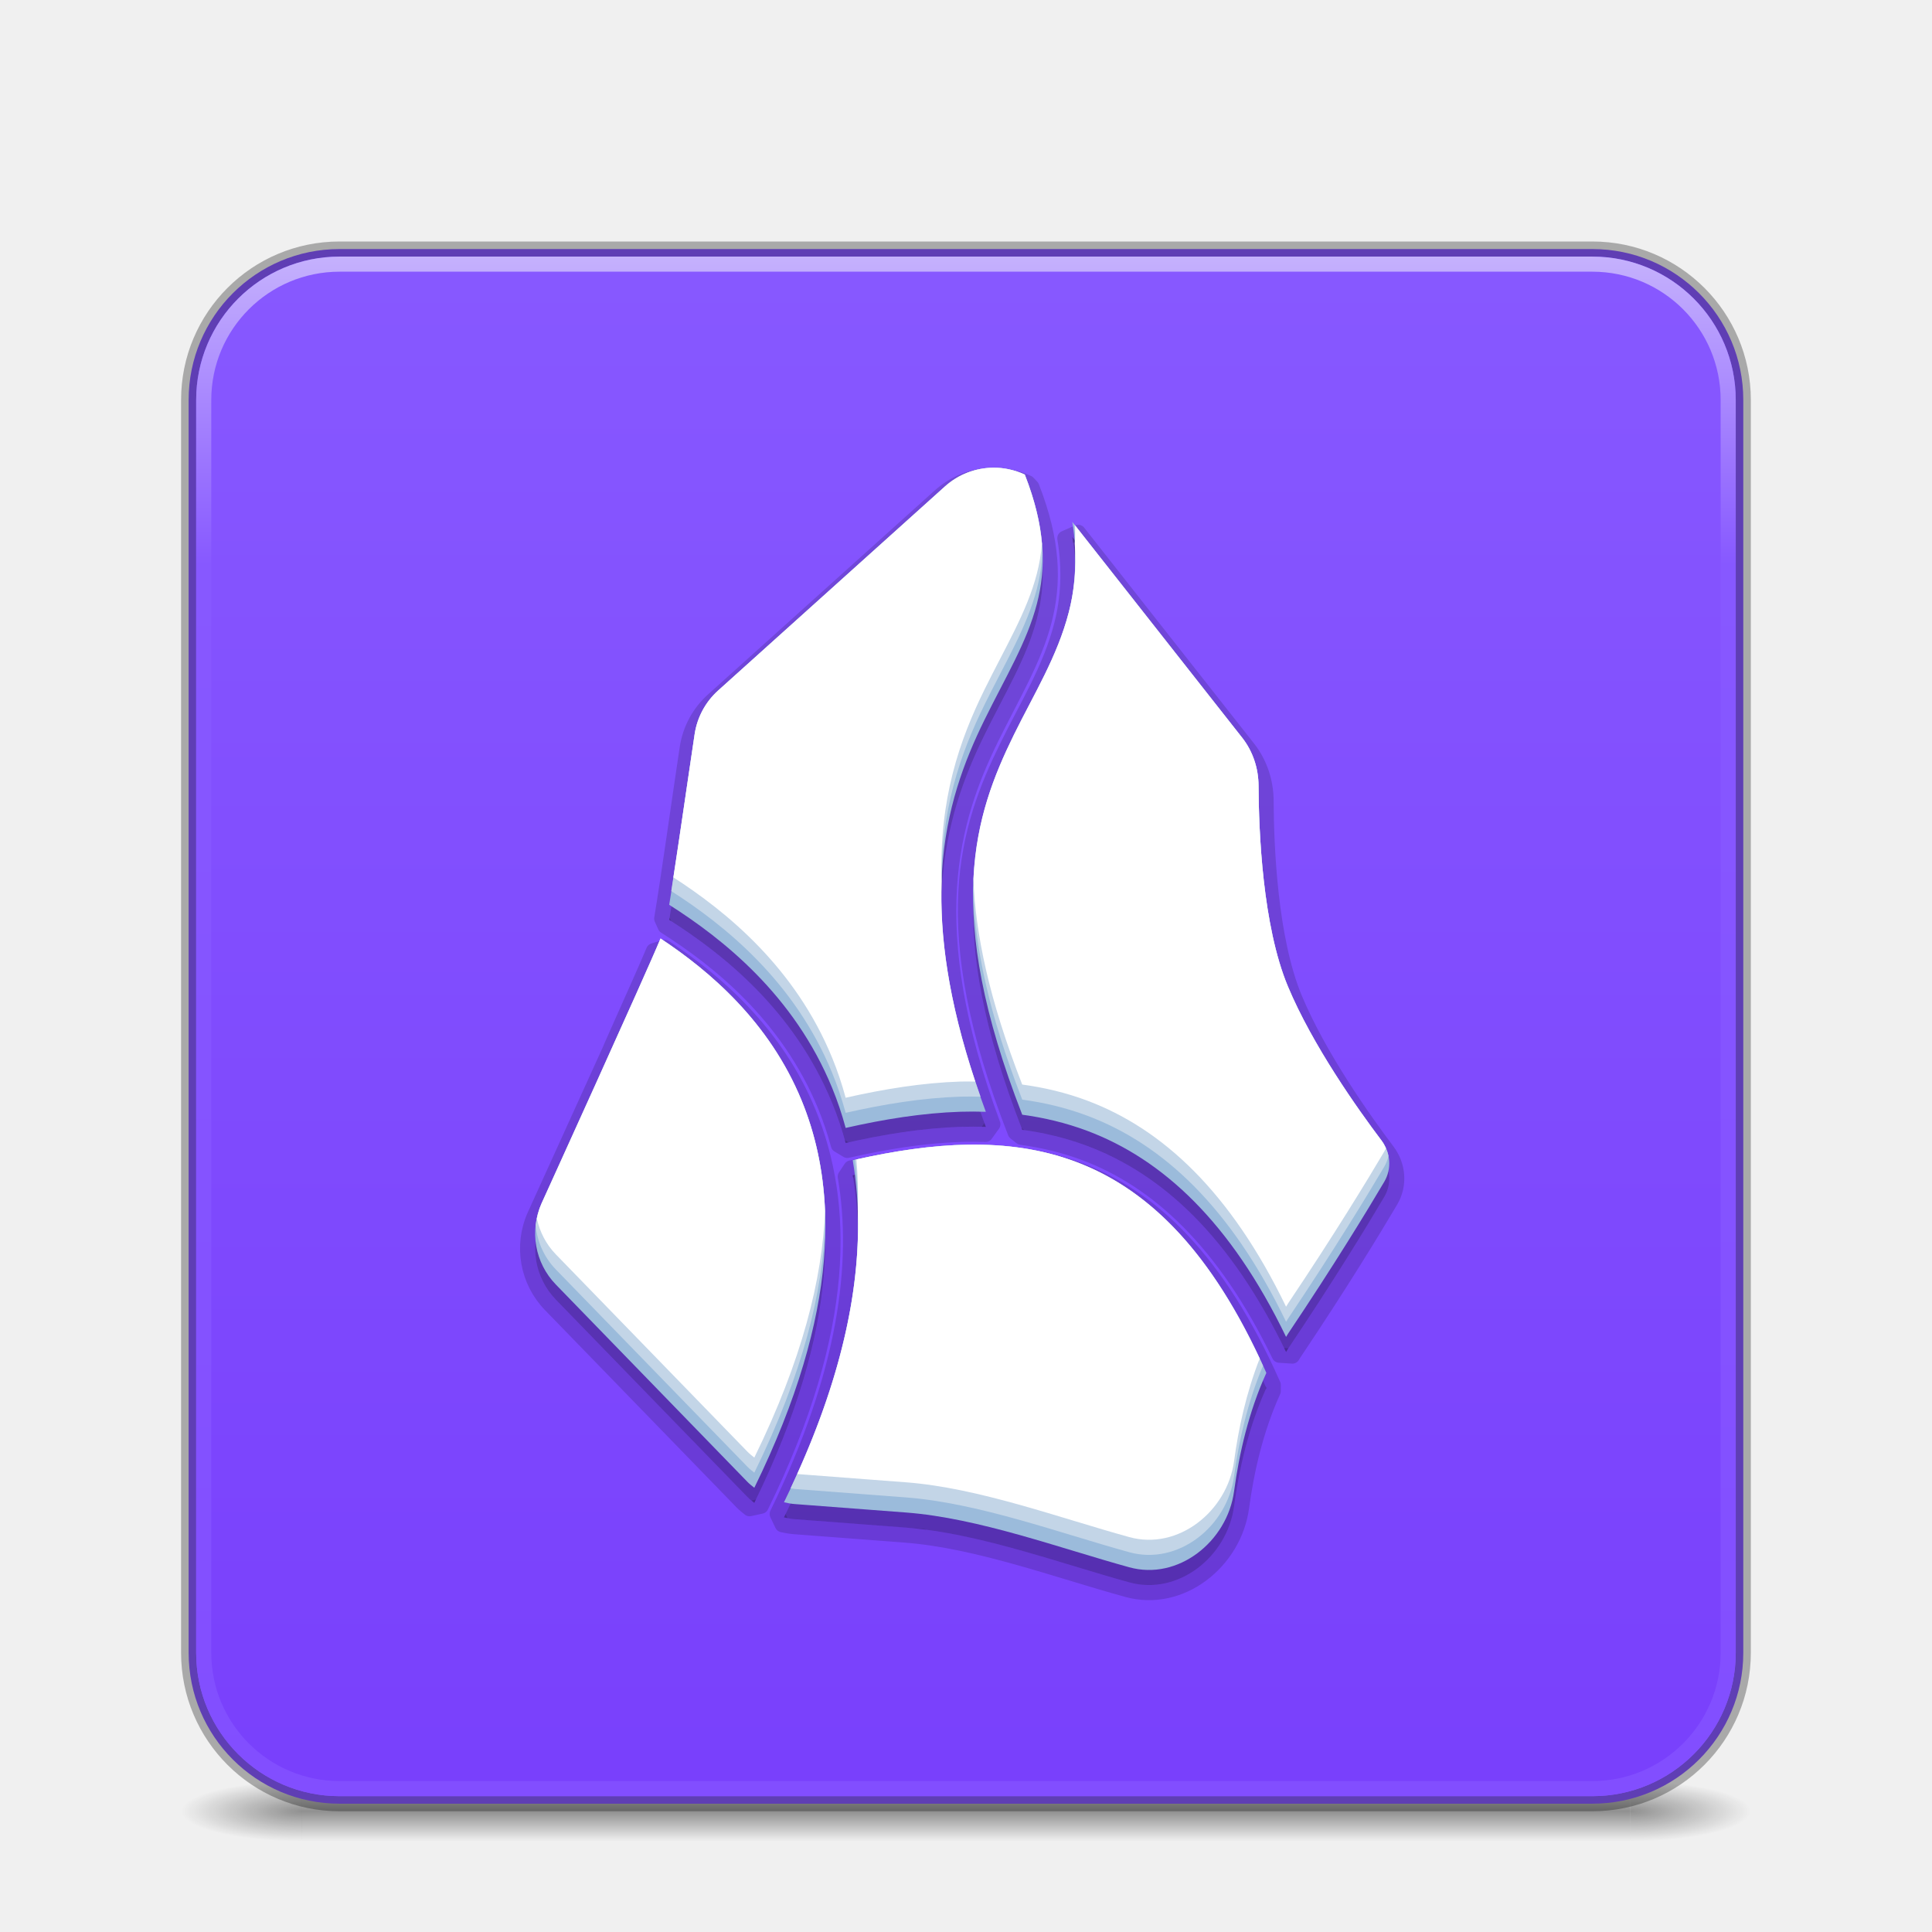
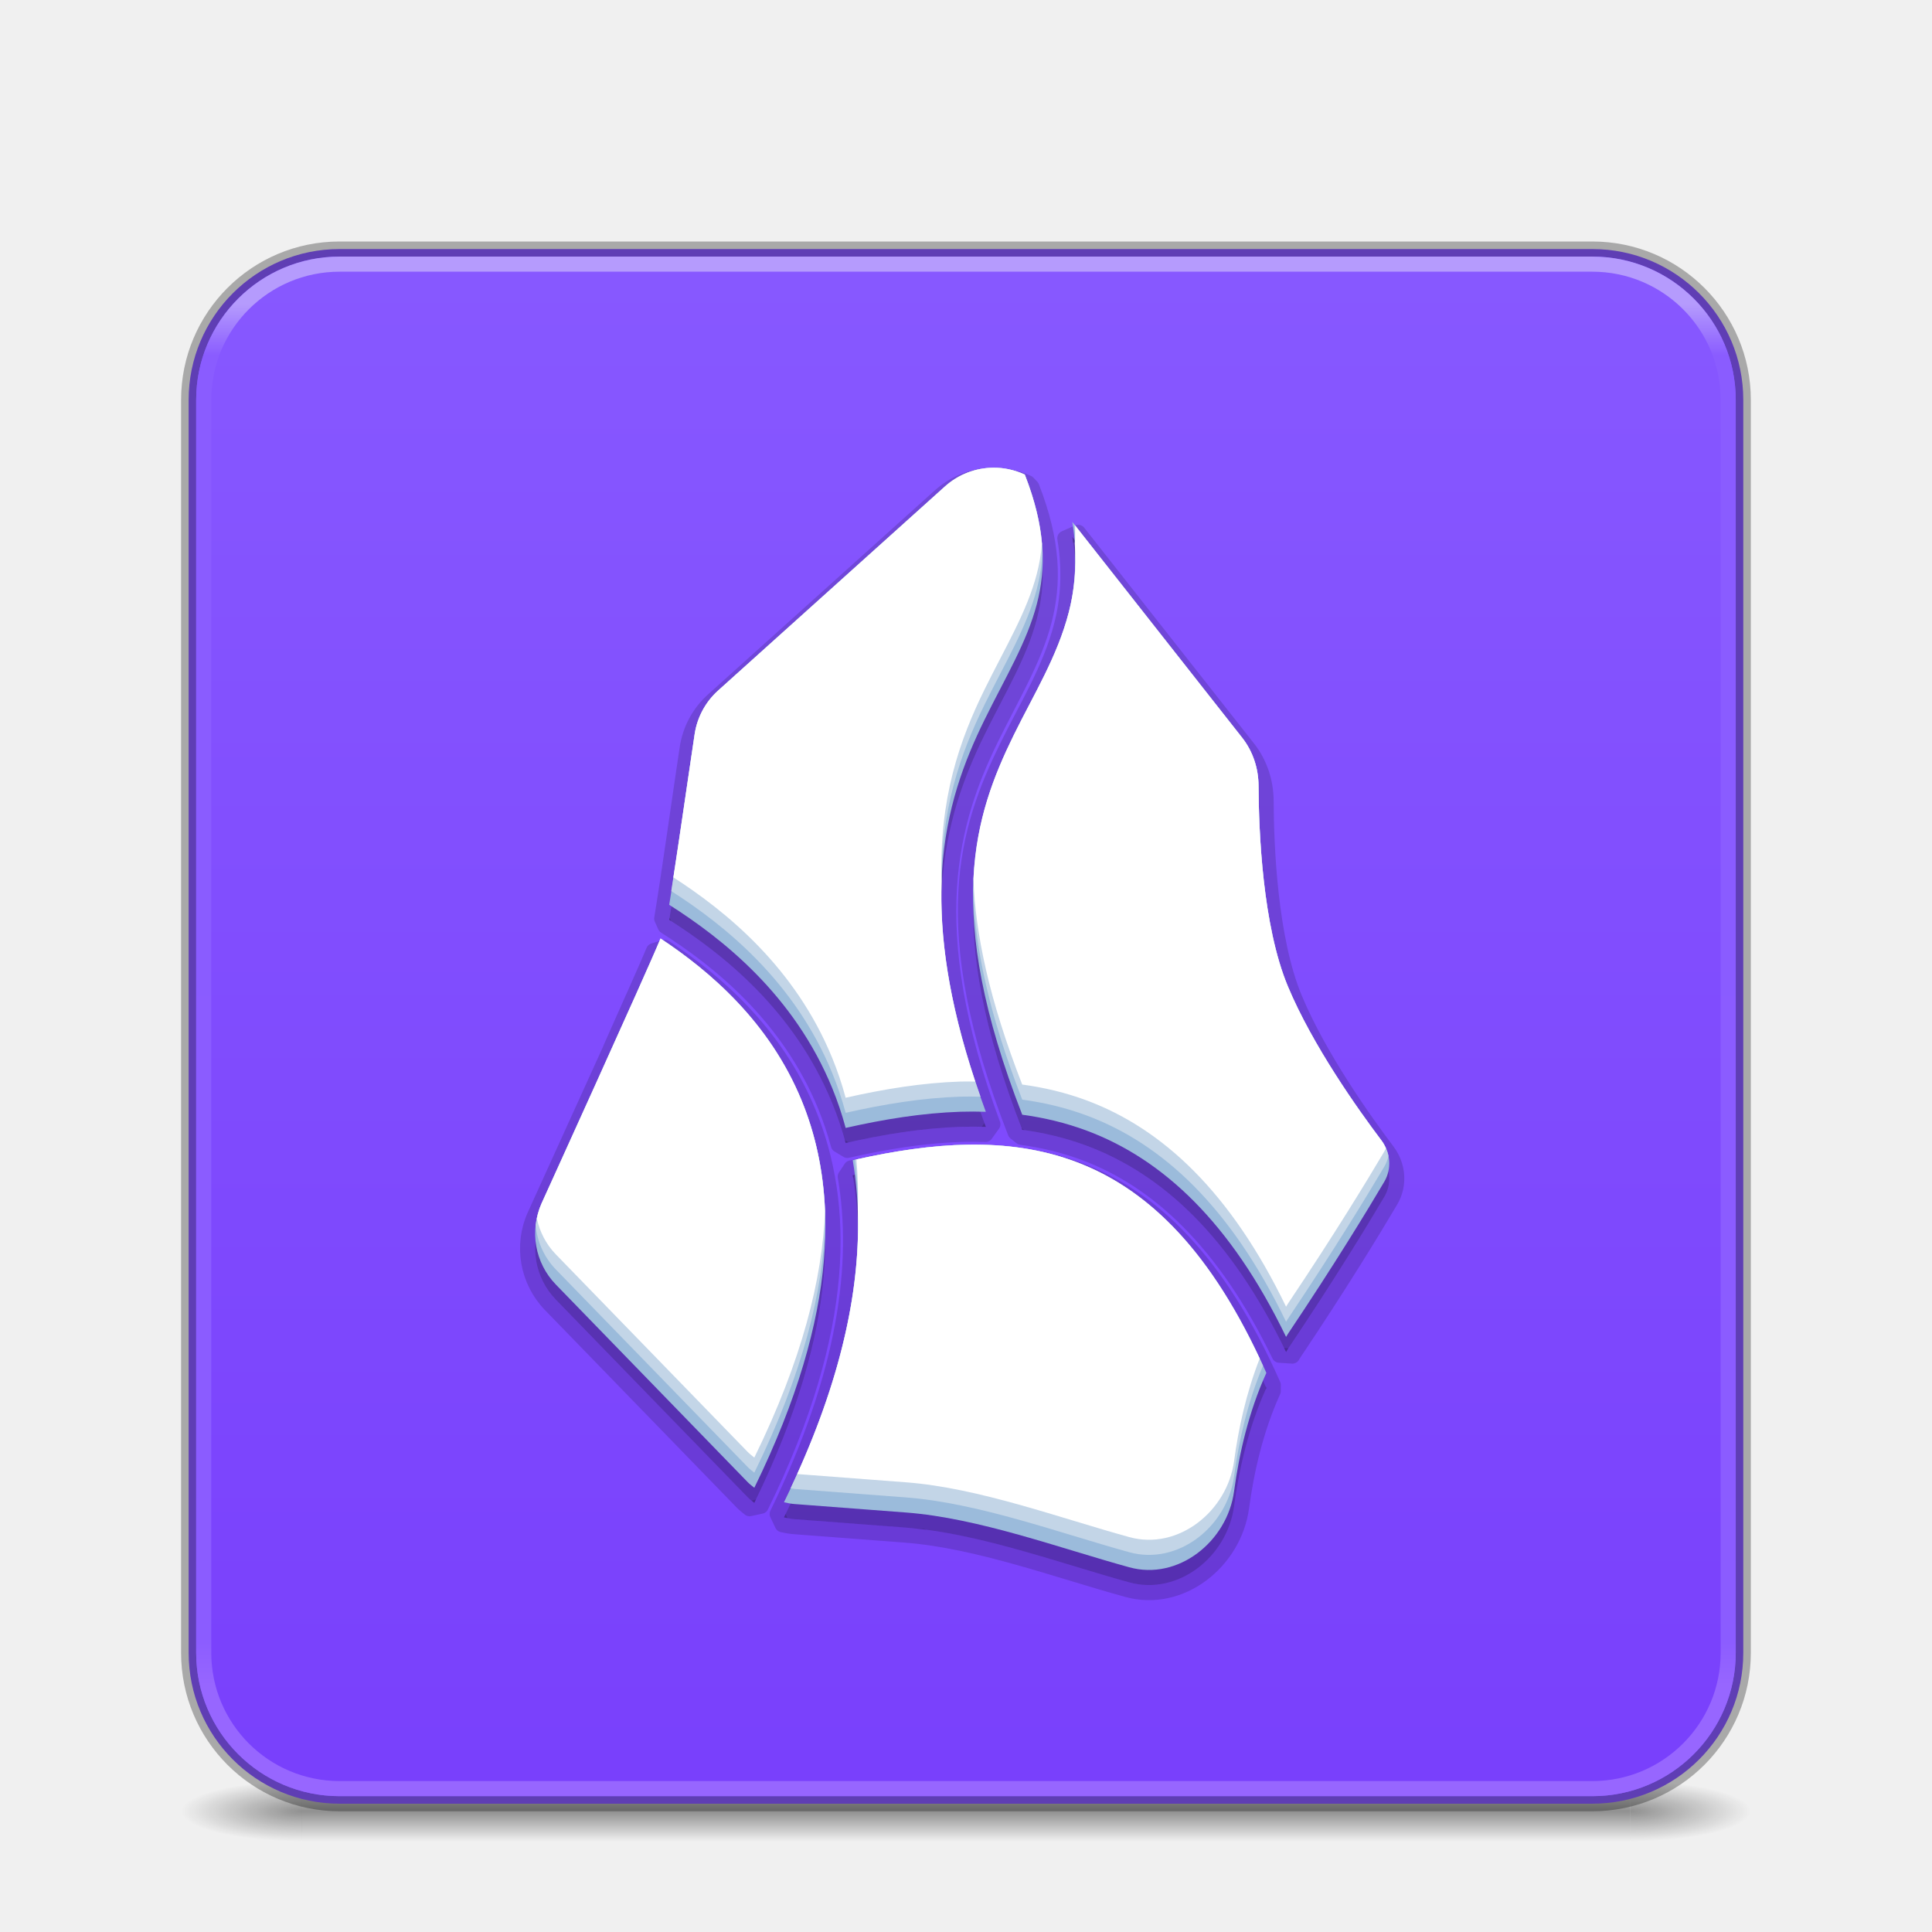
<svg xmlns="http://www.w3.org/2000/svg" xmlns:xlink="http://www.w3.org/1999/xlink" width="128" height="128" viewBox="0 0 128 128" fill="none" version="1.1" id="svg4" xml:space="preserve">
  <defs id="defs4">
+     <linearGradient id="linearGradient7">
+       <stop style="stop-color:#9766ff;stop-opacity:1;" offset="0.072" id="stop4" />
+       <stop style="stop-color:#8b5cff;stop-opacity:1;" offset="0.103" id="stop5" />
+       <stop style="stop-color:#8a5cff;stop-opacity:1;" offset="0.936" id="stop6" />
+       <stop style="stop-color:#b59bfd;stop-opacity:1;" offset="0.969" id="stop7" />
+     </linearGradient>
    <linearGradient id="linearGradient38">
      <stop style="stop-color:#7940fc;stop-opacity:1;" offset="0" id="stop37" />
      <stop style="stop-color:#8758ff;stop-opacity:1;" offset="1" id="stop38" />
    </linearGradient>
    <linearGradient id="linearGradient25">
      <stop style="stop-color:#000000;stop-opacity:0;" offset="0" id="stop28" />
      <stop style="stop-color:#000000;stop-opacity:0;" offset="0.25" id="stop33" />
      <stop style="stop-color:#000000;stop-opacity:1;" offset="0.5" id="stop31" />
      <stop style="stop-color:#000000;stop-opacity:0;" offset="0.75" id="stop32" />
      <stop style="stop-color:#000000;stop-opacity:0;" offset="1" id="stop29" />
    </linearGradient>
    <linearGradient id="linearGradient24">
      <stop style="stop-color:#000000;stop-opacity:1;" offset="0" id="stop21" />
      <stop style="stop-color:#000000;stop-opacity:0;" offset="0.5" id="stop22" />
      <stop style="stop-color:#000000;stop-opacity:0;" offset="1" id="stop23" />
    </linearGradient>
    <linearGradient id="linearGradient19">
      <stop style="stop-color:#000000;stop-opacity:1;" offset="0" id="stop18" />
      <stop style="stop-color:#000000;stop-opacity:0;" offset="0.5" id="stop20" />
      <stop style="stop-color:#000000;stop-opacity:0;" offset="1" id="stop19" />
    </linearGradient>
-     <linearGradient id="linearGradient27">
-       <stop style="stop-color:#824eff;stop-opacity:1;" offset="0" id="stop25" />
-       <stop style="stop-color:#8758ff;stop-opacity:1;" offset="0.8" id="stop26" />
-       <stop style="stop-color:#c5b1fd;stop-opacity:1;" offset="1" id="stop27" />
-     </linearGradient>
-     <linearGradient xlink:href="#linearGradient27" id="linearGradient6" x1="256.818" y1="476.527" x2="256.818" y2="36.527" gradientUnits="userSpaceOnUse" gradientTransform="matrix(0.2318181,0,0,0.2318182,4.464832,8.532462)" />
+     <linearGradient xlink:href="#linearGradient7" id="linearGradient6" x1="256.818" y1="476.527" x2="256.818" y2="36.527" gradientUnits="userSpaceOnUse" gradientTransform="matrix(0.2318181,0,0,0.2318182,4.464832,8.532462)" />
    <linearGradient xlink:href="#linearGradient38" id="linearGradient9" x1="256.818" y1="472.527" x2="256.818" y2="40.527" gradientUnits="userSpaceOnUse" gradientTransform="matrix(0.2314815,0,0,0.2314815,4.551306,8.618839)" />
    <radialGradient xlink:href="#linearGradient19" id="radialGradient14" cx="120.216" cy="476.527" fx="120.216" fy="476.527" r="33.847" gradientTransform="matrix(-0.4727214,0,2.7531832e-4,-0.1181805,76.70327,176.3161)" gradientUnits="userSpaceOnUse" />
    <radialGradient xlink:href="#linearGradient24" id="radialGradient20" gradientUnits="userSpaceOnUse" gradientTransform="matrix(-0.4727214,0,2.7531832e-4,-0.1181805,-51.3023,176.3161)" cx="120.216" cy="476.527" fx="120.216" fy="476.527" r="33.847" />
    <linearGradient xlink:href="#linearGradient25" id="linearGradient31" x1="64" y1="124" x2="64" y2="116" gradientUnits="userSpaceOnUse" />
  </defs>
  <g id="g47" transform="translate(-0.00278282)">
    <g id="g33" style="display:inline">
      <rect style="opacity:0.4;fill:url(#radialGradient20);stroke:none;stroke-width:0.488;stroke-dasharray:none;stroke-opacity:0.07;paint-order:markers fill stroke" id="rect20" width="16" height="8" x="-124" y="116" ry="0" transform="scale(-1,1)" />
      <rect style="opacity:0.4;fill:url(#radialGradient14);stroke:none;stroke-width:0.488;stroke-dasharray:none;stroke-opacity:0.07;paint-order:markers fill stroke" id="rect12" width="16" height="8" x="4.006" y="116" ry="0" />
      <rect style="opacity:0.4;fill:url(#linearGradient31);fill-opacity:1;stroke:none;stroke-width:1.042;stroke-linecap:round;stroke-linejoin:round;stroke-dasharray:none;stroke-opacity:0.3;paint-order:normal" id="rect24" width="88" height="8" x="20" y="116" rx="0" ry="0" />
    </g>
    <g id="g41">
      <rect x="12.5" y="16.5" width="103" height="103" rx="9.997" fill="#8758ff" id="rect7" ry="9.997" style="fill:#8758ff;fill-opacity:1;stroke:#000000;stroke-width:1;stroke-dasharray:none;stroke-opacity:0.295" />
      <rect x="13" y="17" width="102" height="102" rx="9.5" fill="#8758ff" id="rect1" ry="9.5" style="fill:url(#linearGradient6);stroke-width:0.199" />
      <rect x="14" y="18" width="100" height="100" rx="8.5" fill="#8758ff" id="rect5" ry="8.5" style="fill:url(#linearGradient9);stroke-width:0.195" />
    </g>
    <g id="g43" transform="translate(0,-4)">
      <path id="path10" style="opacity:0.15;fill:none;fill-opacity:0.069;stroke:#000000;stroke-width:1;stroke-linejoin:round;stroke-dasharray:none;stroke-opacity:1" d="m 65.783,35.486 c -1.251,0.017 -2.504,0.468 -3.512,1.375 l -15.025,13.518 c -0.925,0.832 -1.53,1.956 -1.715,3.186 -0.492,3.262 -1.239,8.607 -1.688,11.297 l 0.227,0.504 c 3.493,2.216 8.135,5.884 10.604,11.906 0.336,0.819 0.629,1.682 0.873,2.588 l 0.594,0.357 c 2.522,-0.572 5.034,-0.98 7.51,-1.061 0.549,-0.018 1.097,-0.013 1.648,0.004 l 0.484,-0.674 C 60.895,65.335 63.042,58.28 65.668,52.93 67.049,50.117 68.516,47.716 69.184,45.133 69.827,42.644 69.803,39.944 68.363,36.26 l -0.256,-0.271 c -0.73,-0.337 -1.523,-0.513 -2.324,-0.502 z m 5.654,3.781 -0.887,0.391 c 0.357,2.155 0.227,4.047 -0.219,5.771 -0.751,2.906 -2.264,5.302 -3.6,8.023 -2.665,5.43 -4.81,11.892 0.531,25.582 l 0.398,0.314 c 1.42,0.192 2.818,0.523 4.188,1.035 4.837,1.81 9.272,5.88 12.91,13.404 l 0.869,0.057 c 0.051,-0.078 0.084,-0.142 0.117,-0.191 3.1,-4.622 5.289,-8.228 6.398,-10.107 0.616,-1.043 0.502,-2.335 -0.217,-3.287 C 90.366,78.191 87.407,74.028 85.791,70.162 84.144,66.222 83.899,60.088 83.885,57.062 c -0.006,-1.259 -0.406,-2.496 -1.193,-3.496 z m -27.396,27.494 -0.738,0.227 c -0.091,0.221 -0.242,0.572 -0.441,1.029 -0.18,0.411 -0.397,0.905 -0.645,1.461 -0.222,0.501 -0.468,1.05 -0.73,1.637 -2.297,5.133 1.323,-2.822 -6.061,13.41 -0.899,2.005 -0.484,4.354 1.047,5.93 l 12.701,13.08 c 0.155,0.16 0.343,0.303 0.49,0.422 l 0.764,-0.168 C 56.22,91.965 56.021,83.686 53.576,77.723 51.382,72.371 47.332,68.941 44.041,66.762 Z m 20.098,13.576 c -2.517,0.039 -5.117,0.442 -7.754,1.039 l -0.381,0.572 c 0.982,5.738 0.033,13.084 -4.51,22.359 l 0.338,0.709 c 0.251,0.057 0.524,0.109 0.807,0.129 13.47,1.024 6.737,0.512 7.367,0.561 4.755,0.366 10.044,2.335 14.676,3.611 3.553,0.985 7.093,-1.847 7.578,-5.453 0.327,-2.429 0.947,-5.173 2.098,-7.699 l 0.002,-0.41 C 80.68,87.451 76.28,83.311 71.436,81.498 69.107,80.627 66.66,80.299 64.139,80.338 Z" />
      <path id="path5" style="opacity:0.3;fill:#000000;fill-opacity:1;stroke-width:0.182" d="m 65.789,35.985 c -1.134,0.015 -2.27,0.425 -3.184,1.247 L 47.581,50.75 c -0.838,0.754 -1.388,1.775 -1.556,2.889 -0.492,3.259 -1.236,8.606 -1.686,11.305 3.534,2.242 8.274,5.98 10.798,12.138 0.344,0.838 0.643,1.72 0.893,2.646 2.54,-0.576 5.089,-0.99 7.606,-1.072 0.562,-0.018 1.121,-0.014 1.68,0.003 -4.944,-13.302 -2.767,-20.509 -0.096,-25.95 1.387,-2.825 2.824,-5.168 3.479,-7.702 0.615,-2.38 0.603,-4.977 -0.8,-8.567 -0.664,-0.307 -1.385,-0.465 -2.109,-0.456 z m 5.255,3.59 c 0.369,2.225 0.235,4.187 -0.229,5.979 -0.763,2.953 -2.305,5.413 -3.633,8.119 -2.621,5.34 -4.723,11.672 0.547,25.18 1.453,0.196 2.887,0.537 4.296,1.064 4.991,1.868 9.503,6.042 13.184,13.656 0.042,-0.065 0.078,-0.134 0.121,-0.199 3.094,-4.613 5.279,-8.208 6.385,-10.081 0.508,-0.86 0.416,-1.936 -0.186,-2.734 C 89.962,78.483 86.963,74.264 85.33,70.356 83.65,66.339 83.399,60.103 83.385,57.065 83.379,55.91 83.014,54.782 82.3,53.874 Z M 43.765,67.177 c -0.924,2.254 -7.882,17.552 -7.882,17.552 -0.815,1.818 -0.439,3.948 0.949,5.378 L 49.532,103.188 c 0.137,0.141 0.294,0.258 0.446,0.381 5.739,-11.715 5.506,-19.871 3.134,-25.657 -2.141,-5.223 -6.099,-8.585 -9.347,-10.735 z m 20.382,13.661 c -2.472,0.038 -5.034,0.435 -7.65,1.027 1.003,5.865 0.024,13.318 -4.554,22.665 0.24,0.055 0.484,0.102 0.732,0.119 0,0 6.737,0.511 7.371,0.56 4.809,0.37 10.153,2.354 14.769,3.626 3.24,0.899 6.5,-1.704 6.948,-5.036 0.331,-2.459 0.963,-5.26 2.139,-7.841 C 80.261,87.742 75.946,83.72 71.26,81.966 69.001,81.121 66.619,80.8 64.147,80.838 Z" />
    </g>
    <g id="g40" transform="translate(0,-4)">
      <path id="path38" style="fill:#9bbbdb;fill-opacity:1;stroke-width:0.182" d="m 65.789,34.985 c -1.134,0.015 -2.27,0.425 -3.184,1.247 L 47.581,49.75 c -0.838,0.754 -1.388,1.775 -1.556,2.889 -0.492,3.259 -1.236,8.606 -1.686,11.305 3.534,2.242 8.274,5.98 10.798,12.138 0.344,0.838 0.643,1.72 0.893,2.646 2.54,-0.576 5.089,-0.99 7.606,-1.072 0.562,-0.018 1.121,-0.014 1.68,0.003 -4.944,-13.302 -2.767,-20.509 -0.096,-25.95 1.387,-2.825 2.824,-5.168 3.479,-7.702 0.615,-2.38 0.603,-4.977 -0.8,-8.567 -0.664,-0.307 -1.385,-0.465 -2.109,-0.456 z m 5.255,3.59 c 0.369,2.225 0.235,4.187 -0.229,5.979 -0.763,2.953 -2.305,5.413 -3.633,8.119 -2.621,5.34 -4.723,11.672 0.547,25.18 1.453,0.196 2.887,0.537 4.296,1.064 4.991,1.868 9.503,6.042 13.184,13.656 0.042,-0.065 0.078,-0.134 0.121,-0.199 3.094,-4.613 5.279,-8.208 6.385,-10.081 0.508,-0.86 0.416,-1.936 -0.186,-2.734 C 89.962,77.483 86.963,73.264 85.33,69.356 83.65,65.339 83.399,59.103 83.385,56.065 83.379,54.91 83.014,53.782 82.3,52.874 Z M 43.765,66.177 c -0.924,2.254 -7.882,17.552 -7.882,17.552 -0.815,1.818 -0.439,3.948 0.949,5.378 l 12.7,13.081 c 0.137,0.141 0.294,0.258 0.446,0.381 5.739,-11.715 5.506,-19.871 3.134,-25.657 -2.141,-5.223 -6.099,-8.585 -9.347,-10.735 z m 20.382,13.661 c -2.472,0.038 -5.034,0.435 -7.65,1.027 1.003,5.865 0.024,13.318 -4.554,22.665 0.24,0.055 0.484,0.102 0.732,0.119 0,0 6.737,0.511 7.371,0.56 4.809,0.37 10.153,2.354 14.769,3.626 3.24,0.899 6.5,-1.704 6.948,-5.036 0.331,-2.459 0.963,-5.26 2.139,-7.841 -3.64,-8.217 -7.956,-12.238 -12.642,-13.992 -2.258,-0.845 -4.64,-1.166 -7.112,-1.128 z" />
      <path id="path39" style="fill:#c3d5e7;fill-opacity:1;stroke-width:0.182" d="m 65.789,34.986 c -1.134,0.015 -2.269,0.423 -3.184,1.246 L 47.58,49.75 c -0.838,0.754 -1.387,1.774 -1.555,2.889 -0.451,2.987 -1.095,7.548 -1.549,10.396 3.519,2.252 8.168,5.966 10.66,12.047 0.344,0.838 0.643,1.721 0.893,2.646 2.54,-0.576 5.088,-0.991 7.605,-1.072 0.446,-0.014 0.889,-0.005 1.332,0.004 C 62.997,71.076 62.304,66.59 62.377,62.873 62.29,57.654 63.664,53.876 65.219,50.709 c 1.387,-2.825 2.825,-5.168 3.48,-7.701 0.203,-0.787 0.329,-1.603 0.367,-2.465 -0.062,-1.492 -0.404,-3.146 -1.168,-5.102 -0.664,-0.307 -1.385,-0.465 -2.109,-0.455 z m 5.389,3.758 c 0.065,0.713 0.091,1.403 0.057,2.064 0.025,1.334 -0.117,2.581 -0.418,3.746 -0.763,2.953 -2.306,5.412 -3.635,8.119 -1.393,2.839 -2.627,5.971 -2.697,10.301 0.092,3.637 0.989,8.098 3.244,13.879 1.453,0.196 2.889,0.535 4.297,1.062 4.991,1.868 9.503,6.042 13.184,13.656 0.042,-0.065 0.078,-0.133 0.121,-0.197 3.094,-4.613 5.279,-8.209 6.385,-10.082 0.134,-0.227 0.223,-0.469 0.275,-0.717 -0.075,-0.361 -0.23,-0.709 -0.461,-1.016 -1.567,-2.076 -4.566,-6.298 -6.199,-10.205 C 83.651,65.339 83.399,59.102 83.385,56.064 83.38,54.91 83.013,53.783 82.299,52.875 Z M 43.766,66.178 c -0.924,2.254 -7.883,17.553 -7.883,17.553 -0.208,0.464 -0.337,0.947 -0.393,1.436 0.1,1.083 0.551,2.127 1.342,2.941 L 49.533,101.188 c 0.137,0.141 0.293,0.258 0.445,0.381 3.228,-6.59 4.566,-12.052 4.697,-16.602 0.005,-0.164 -0.002,-0.32 0,-0.482 -0.086,-2.899 -0.673,-5.402 -1.562,-7.572 -2.141,-5.223 -6.1,-8.584 -9.348,-10.734 z m 20.381,13.66 c -2.426,0.037 -4.94,0.424 -7.506,0.998 0.16,1.237 0.232,2.54 0.205,3.914 0.08,4.957 -1.177,10.863 -4.465,17.85 0.099,0.015 0.195,0.042 0.295,0.049 0,0 6.735,0.512 7.369,0.561 4.809,0.37 10.153,2.355 14.77,3.627 3.24,0.899 6.501,-1.705 6.949,-5.037 0.309,-2.295 0.886,-4.884 1.916,-7.318 C 80.086,86.593 75.852,82.686 71.26,80.967 69.001,80.122 66.618,79.8 64.146,79.838 Z" />
      <path id="path1" style="fill:#ffffff;fill-opacity:1;stroke-width:0.182" d="m 65.789,34.986 c -1.134,0.015 -2.269,0.423 -3.184,1.246 L 47.58,49.75 c -0.838,0.754 -1.387,1.774 -1.555,2.889 -0.41,2.715 -0.966,6.613 -1.41,9.488 3.502,2.26 8.061,5.952 10.521,11.955 0.344,0.838 0.643,1.721 0.893,2.646 2.54,-0.576 5.088,-0.991 7.605,-1.072 0.329,-0.011 0.655,-9.03e-4 0.982,0.002 -1.784,-5.355 -2.36,-9.662 -2.227,-13.25 -0.195,-5.498 1.221,-9.425 2.828,-12.699 1.387,-2.825 2.825,-5.168 3.48,-7.701 0.165,-0.638 0.278,-1.294 0.338,-1.979 -0.115,-1.357 -0.461,-2.855 -1.139,-4.588 -0.664,-0.307 -1.385,-0.465 -2.109,-0.455 z m 5.445,3.83 c 0.007,0.416 0.004,0.826 -0.023,1.225 0.116,1.634 -0.036,3.127 -0.395,4.514 -0.763,2.953 -2.306,5.412 -3.635,8.119 -1.313,2.674 -2.494,5.598 -2.686,9.547 0.125,3.593 1.027,7.979 3.232,13.633 1.453,0.196 2.889,0.535 4.297,1.062 4.991,1.868 9.503,6.042 13.184,13.656 0.042,-0.065 0.078,-0.133 0.121,-0.197 3.094,-4.613 5.279,-8.209 6.385,-10.082 0.042,-0.071 0.073,-0.147 0.107,-0.221 C 91.743,79.894 91.65,79.72 91.529,79.561 89.962,77.484 86.964,73.263 85.33,69.355 83.651,65.339 83.399,59.102 83.385,56.064 83.38,54.91 83.013,53.783 82.299,52.875 Z m -27.469,27.361 c -0.924,2.254 -7.883,17.553 -7.883,17.553 -0.146,0.325 -0.24,0.659 -0.311,0.998 0.187,0.877 0.607,1.707 1.26,2.379 L 49.533,100.188 c 0.137,0.141 0.293,0.258 0.445,0.381 3.168,-6.466 4.508,-11.842 4.682,-16.34 -0.112,-2.789 -0.684,-5.212 -1.547,-7.316 -2.141,-5.223 -6.1,-8.584 -9.348,-10.734 z m 20.381,13.66 c -2.393,0.037 -4.872,0.415 -7.402,0.977 0.095,1.06 0.126,2.168 0.088,3.324 0.188,4.861 -0.917,10.657 -4.012,17.521 0.254,0.019 6.603,0.501 7.225,0.549 4.809,0.37 10.153,2.355 14.77,3.627 3.24,0.899 6.501,-1.705 6.949,-5.037 0.287,-2.13 0.801,-4.515 1.697,-6.793 -3.546,-7.57 -7.702,-11.355 -12.201,-13.039 -2.258,-0.845 -4.641,-1.167 -7.113,-1.129 z" />
    </g>
  </g>
</svg>
